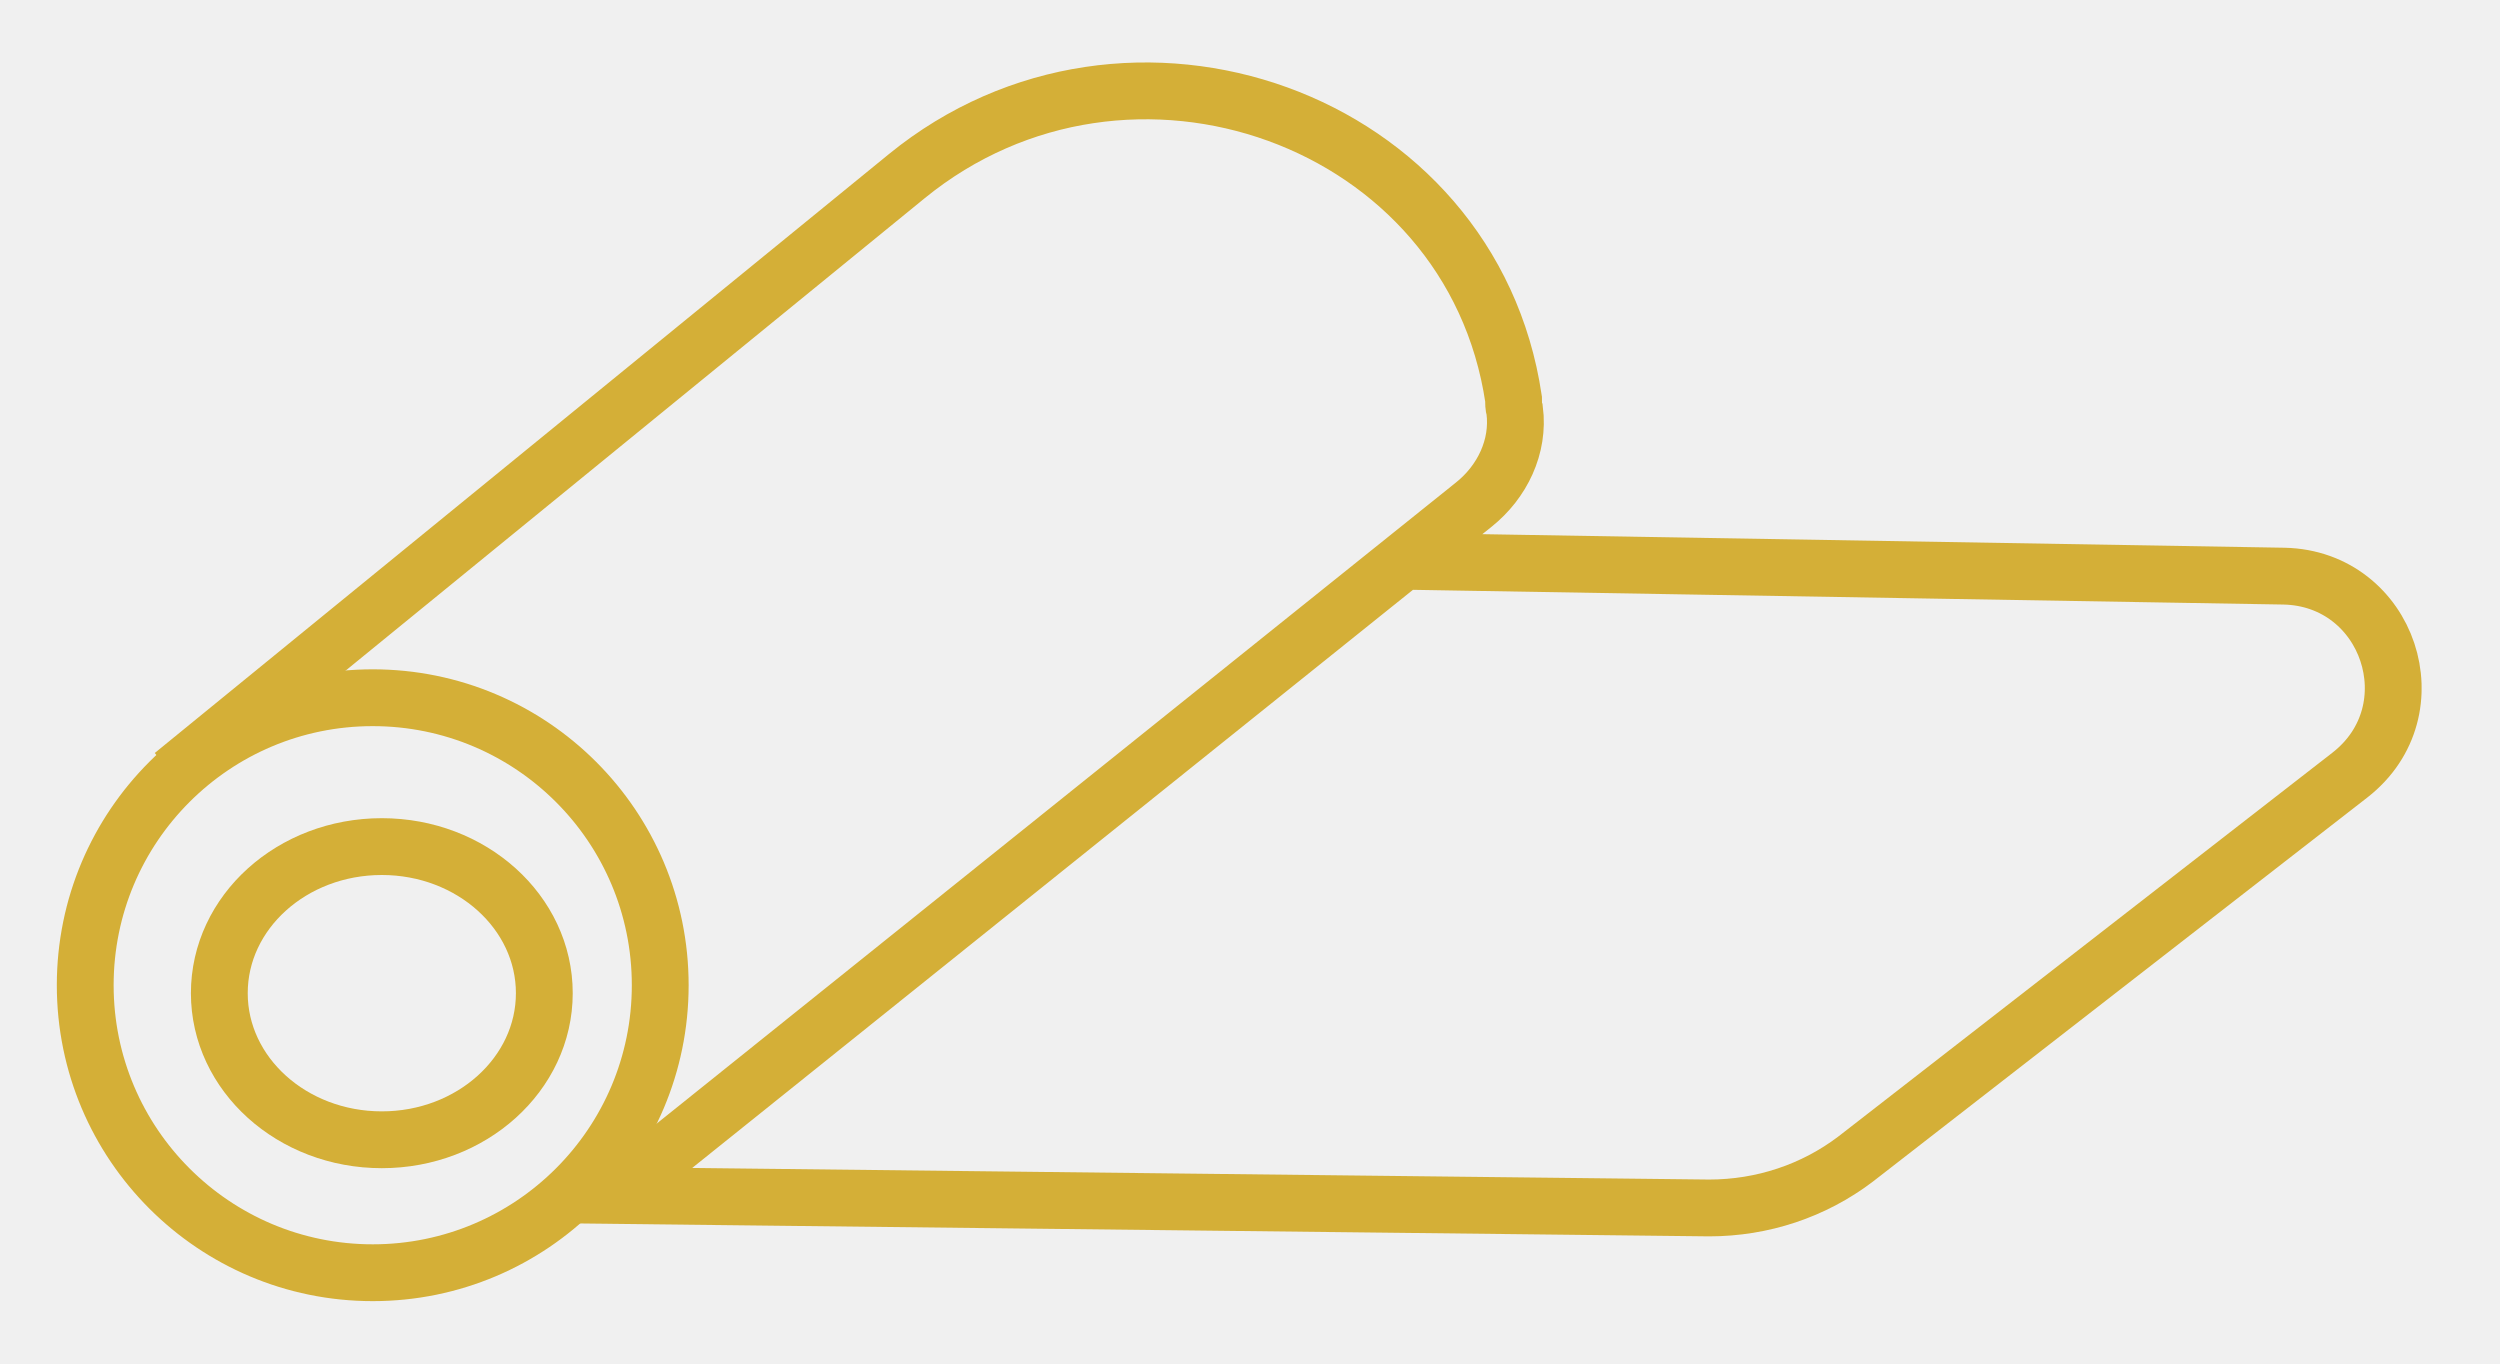
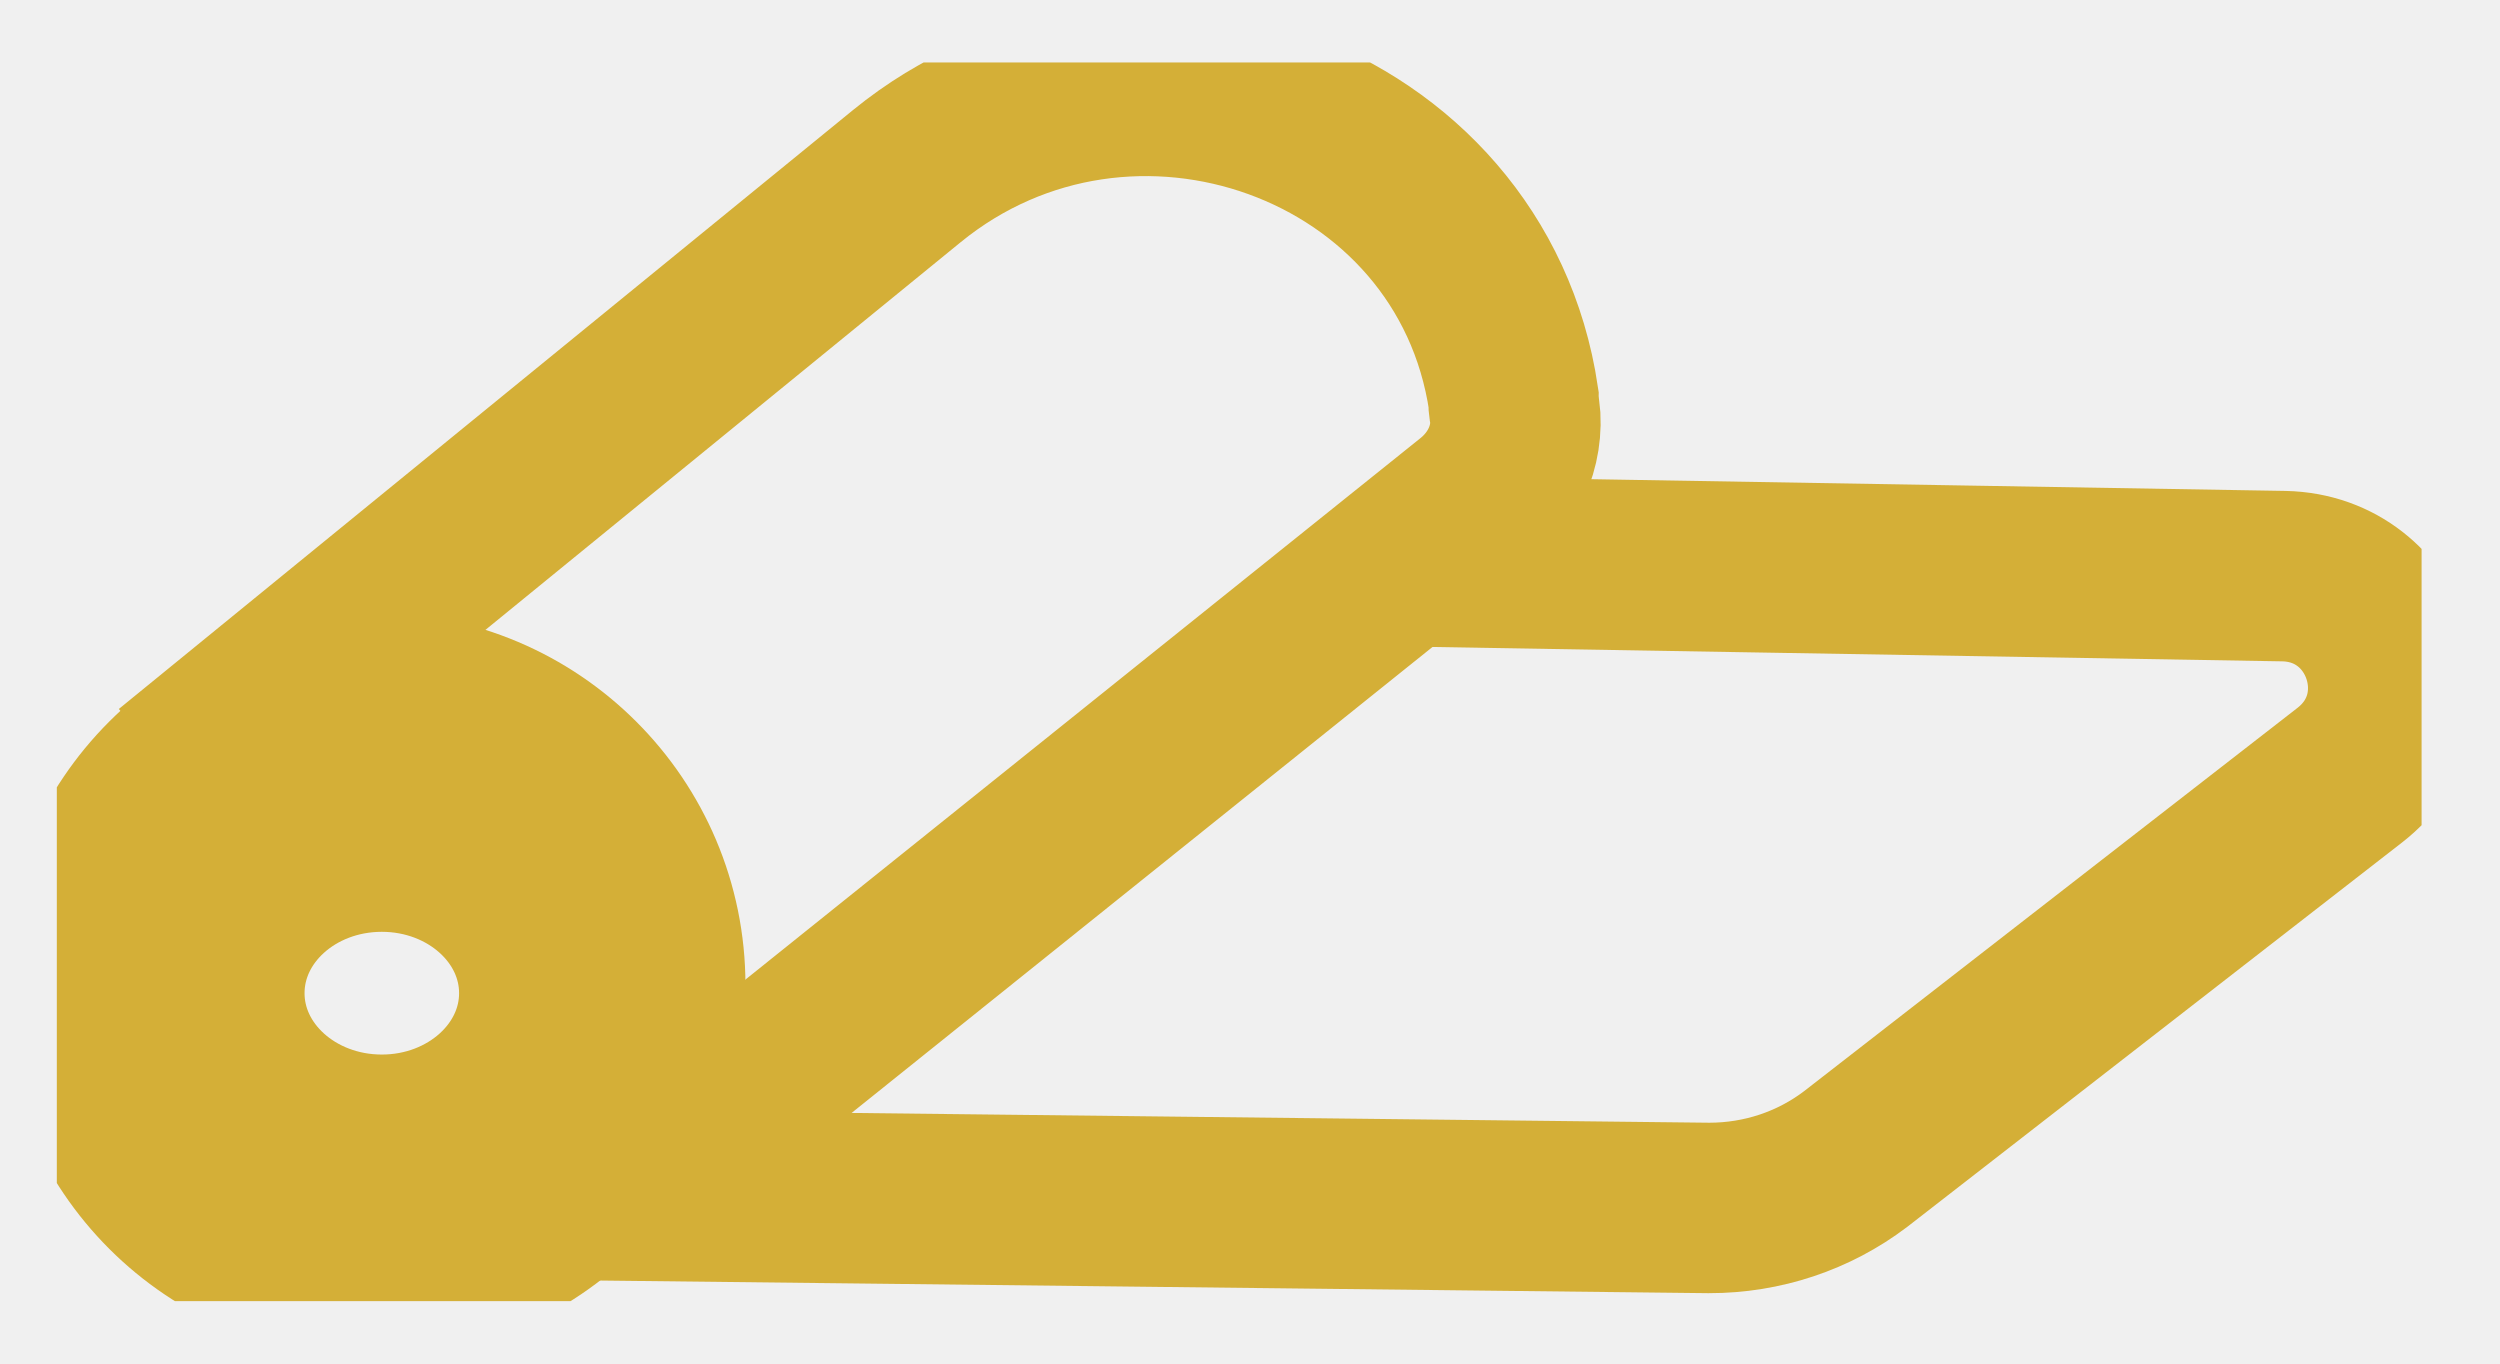
<svg xmlns="http://www.w3.org/2000/svg" width="22" height="12" viewBox="0 0 22 12" fill="none">
  <g clip-path="url(#clip0_546_3336)">
-     <path d="M3.36 10.03C4.149 10.03 4.79 9.452 4.79 8.74C4.79 8.027 4.149 7.45 3.36 7.45C2.57 7.45 1.93 8.027 1.93 8.74C1.93 9.452 2.57 10.03 3.36 10.03Z" stroke="#D4AF37" stroke-width="0.5" stroke-miterlimit="10" />
-     <path d="M3.28 11.2C4.677 11.2 5.81 10.067 5.81 8.67C5.81 7.272 4.677 6.14 3.28 6.14C1.883 6.14 0.75 7.272 0.75 8.67C0.75 10.067 1.883 11.2 3.28 11.2Z" stroke="#D4AF37" stroke-width="0.5" stroke-miterlimit="10" />
-     <path d="M1.52 6.82L7.98 1.55C9.93 -0.04 12.95 1.03 13.319 3.51C13.319 3.54 13.319 3.58 13.329 3.61C13.37 3.93 13.22 4.24 12.97 4.44L5.39 10.52L15.04 10.63C15.509 10.63 15.96 10.48 16.329 10.2L20.68 6.82C21.41 6.25 21.02 5.09 20.099 5.07L12.409 4.94" stroke="#D4AF37" stroke-width="0.5" stroke-miterlimit="10" />
+     <path d="M3.36 10.03C4.149 10.03 4.79 9.452 4.79 8.74C4.79 8.027 4.149 7.45 3.36 7.45C2.57 7.45 1.93 8.027 1.93 8.74C1.93 9.452 2.57 10.03 3.36 10.03Z" stroke="#D4AF37" stroke-width="1.5" stroke-miterlimit="10" />
+     <path d="M3.28 11.2C4.677 11.2 5.81 10.067 5.81 8.67C5.81 7.272 4.677 6.14 3.28 6.14C1.883 6.14 0.75 7.272 0.75 8.67C0.75 10.067 1.883 11.2 3.28 11.2Z" stroke="#D4AF37" stroke-width="1.5" stroke-miterlimit="10" />
+     <path d="M1.52 6.82L7.98 1.55C9.93 -0.04 12.95 1.03 13.319 3.51C13.319 3.54 13.319 3.58 13.329 3.61C13.37 3.93 13.22 4.24 12.97 4.44L5.39 10.52L15.04 10.63C15.509 10.63 15.96 10.48 16.329 10.2L20.68 6.82C21.41 6.25 21.02 5.09 20.099 5.07L12.409 4.94" stroke="#D4AF37" stroke-width="1.5" stroke-miterlimit="10" />
  </g>
  <defs>
    <clipPath id="clip0_546_3336">
      <rect width="20.81" height="10.9" fill="white" transform="translate(0.5 0.549805)" />
    </clipPath>
  </defs>
</svg>
